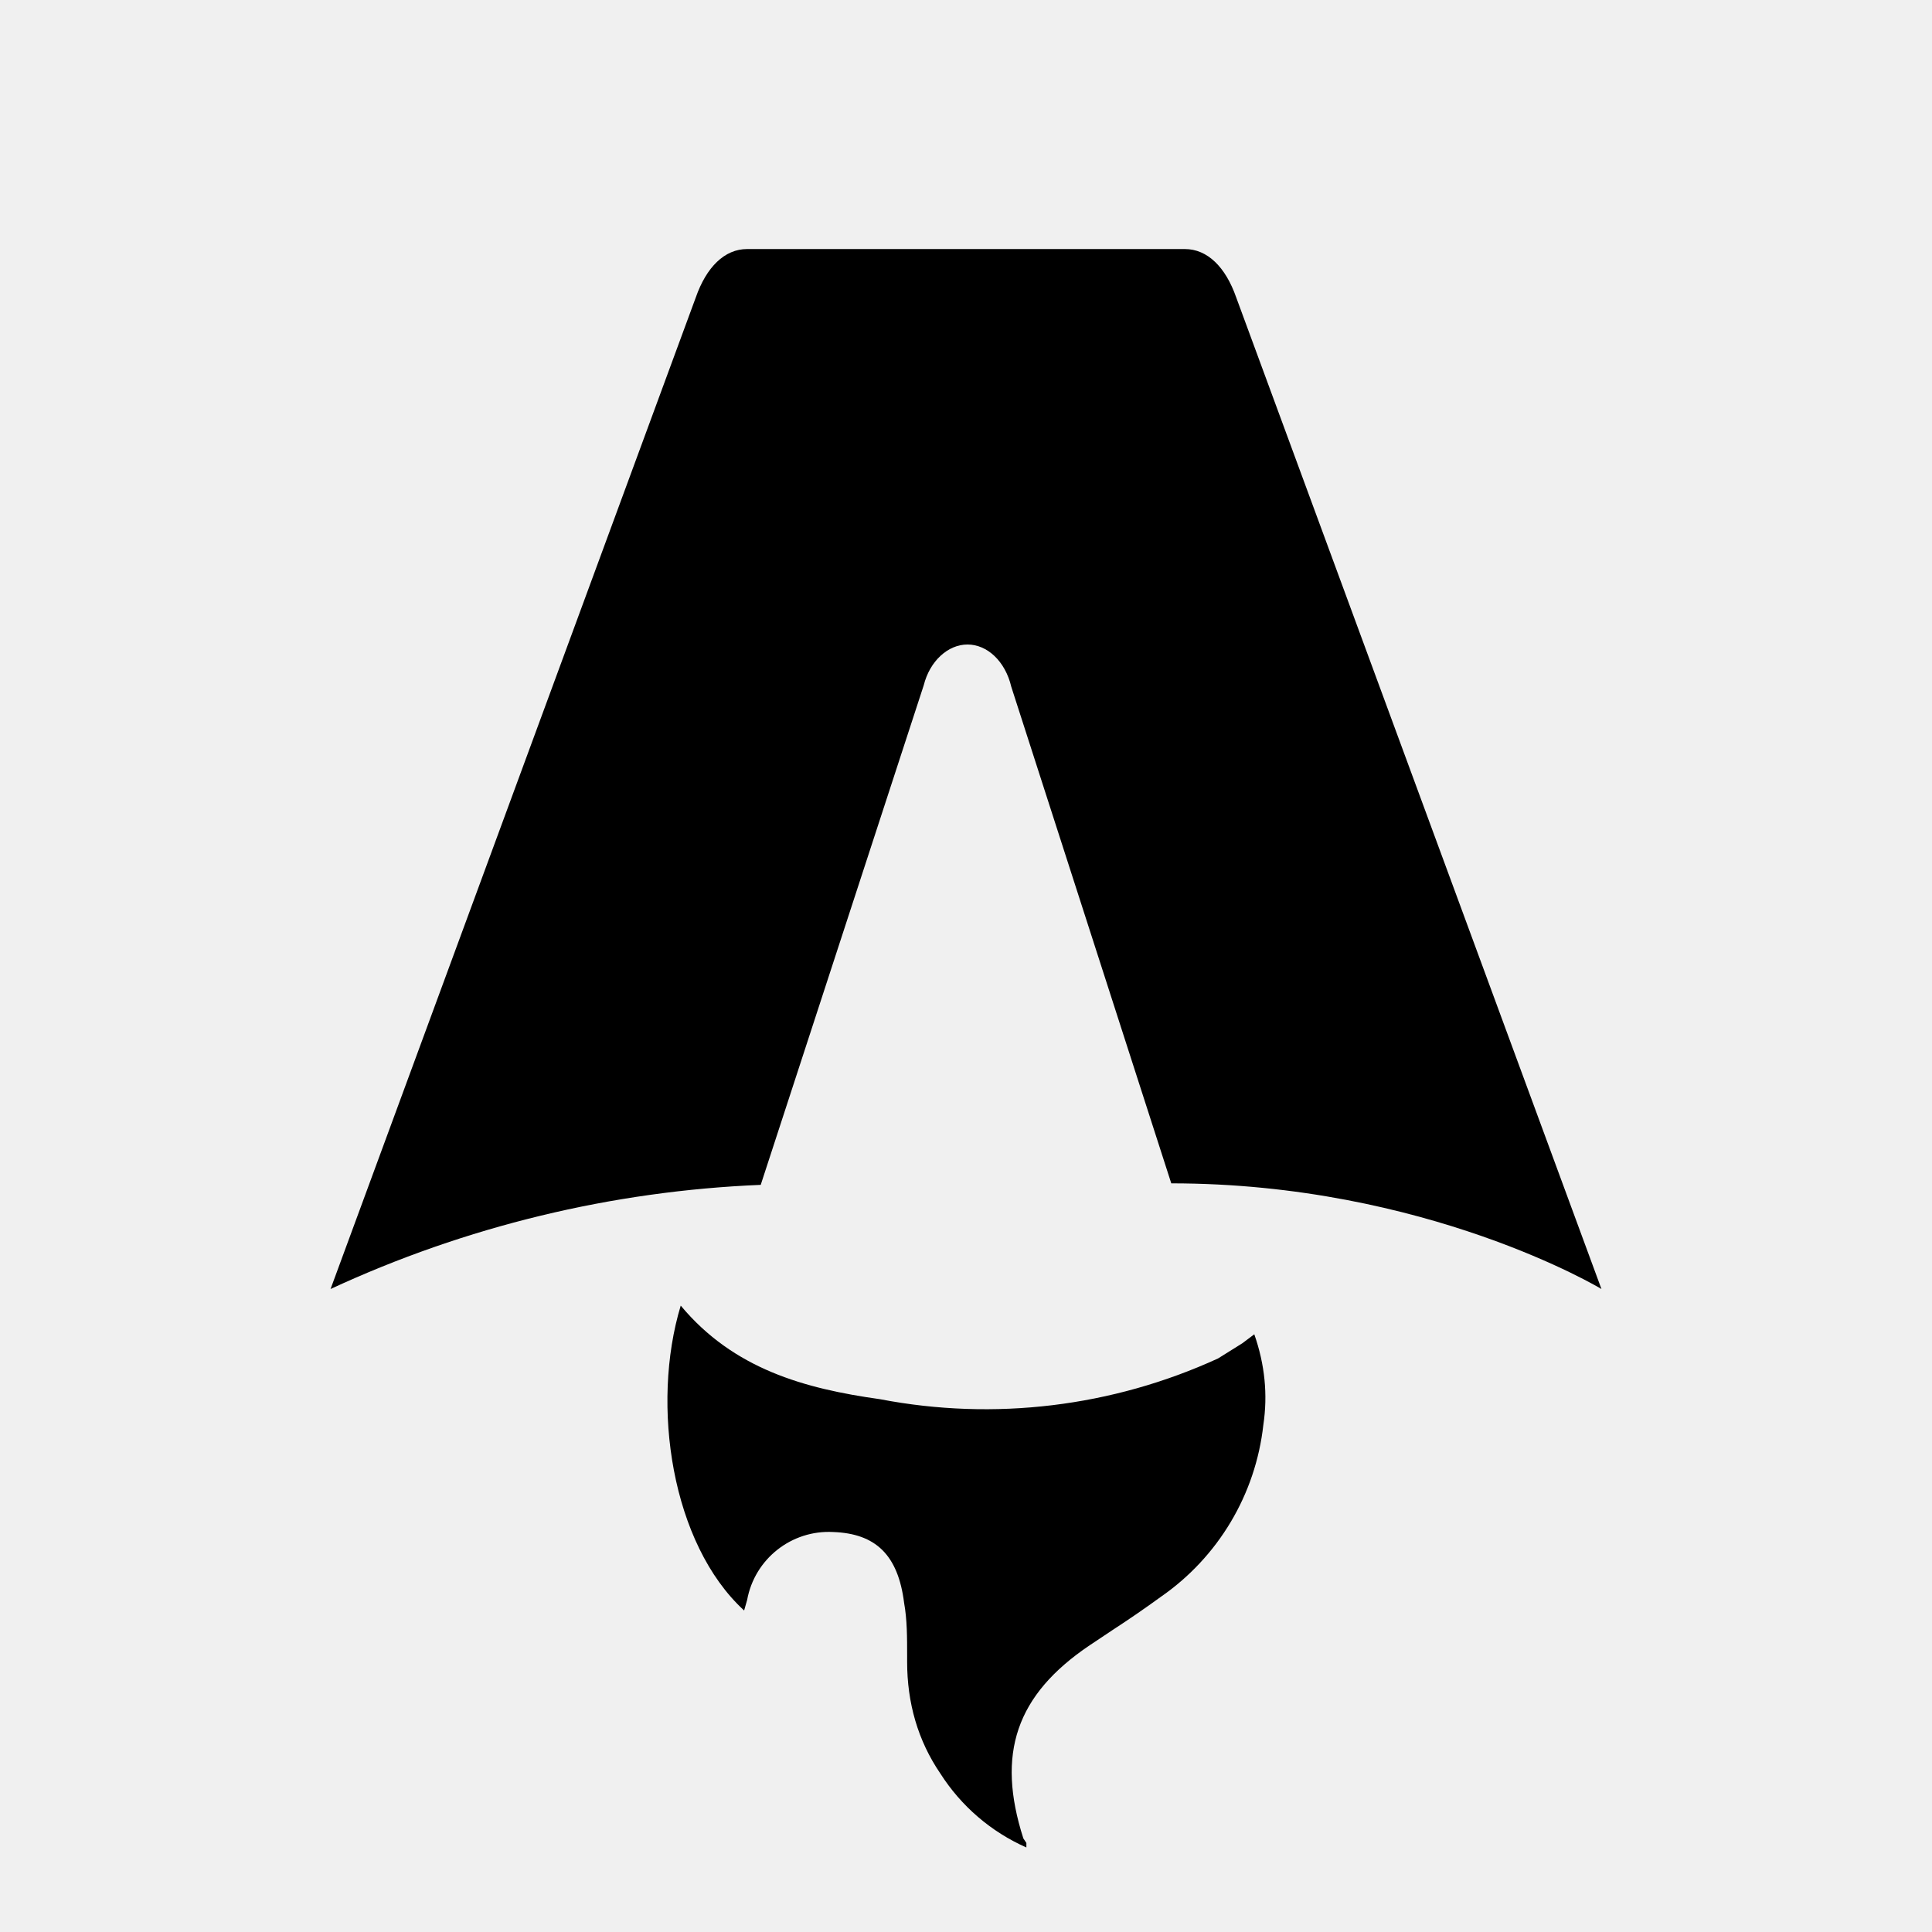
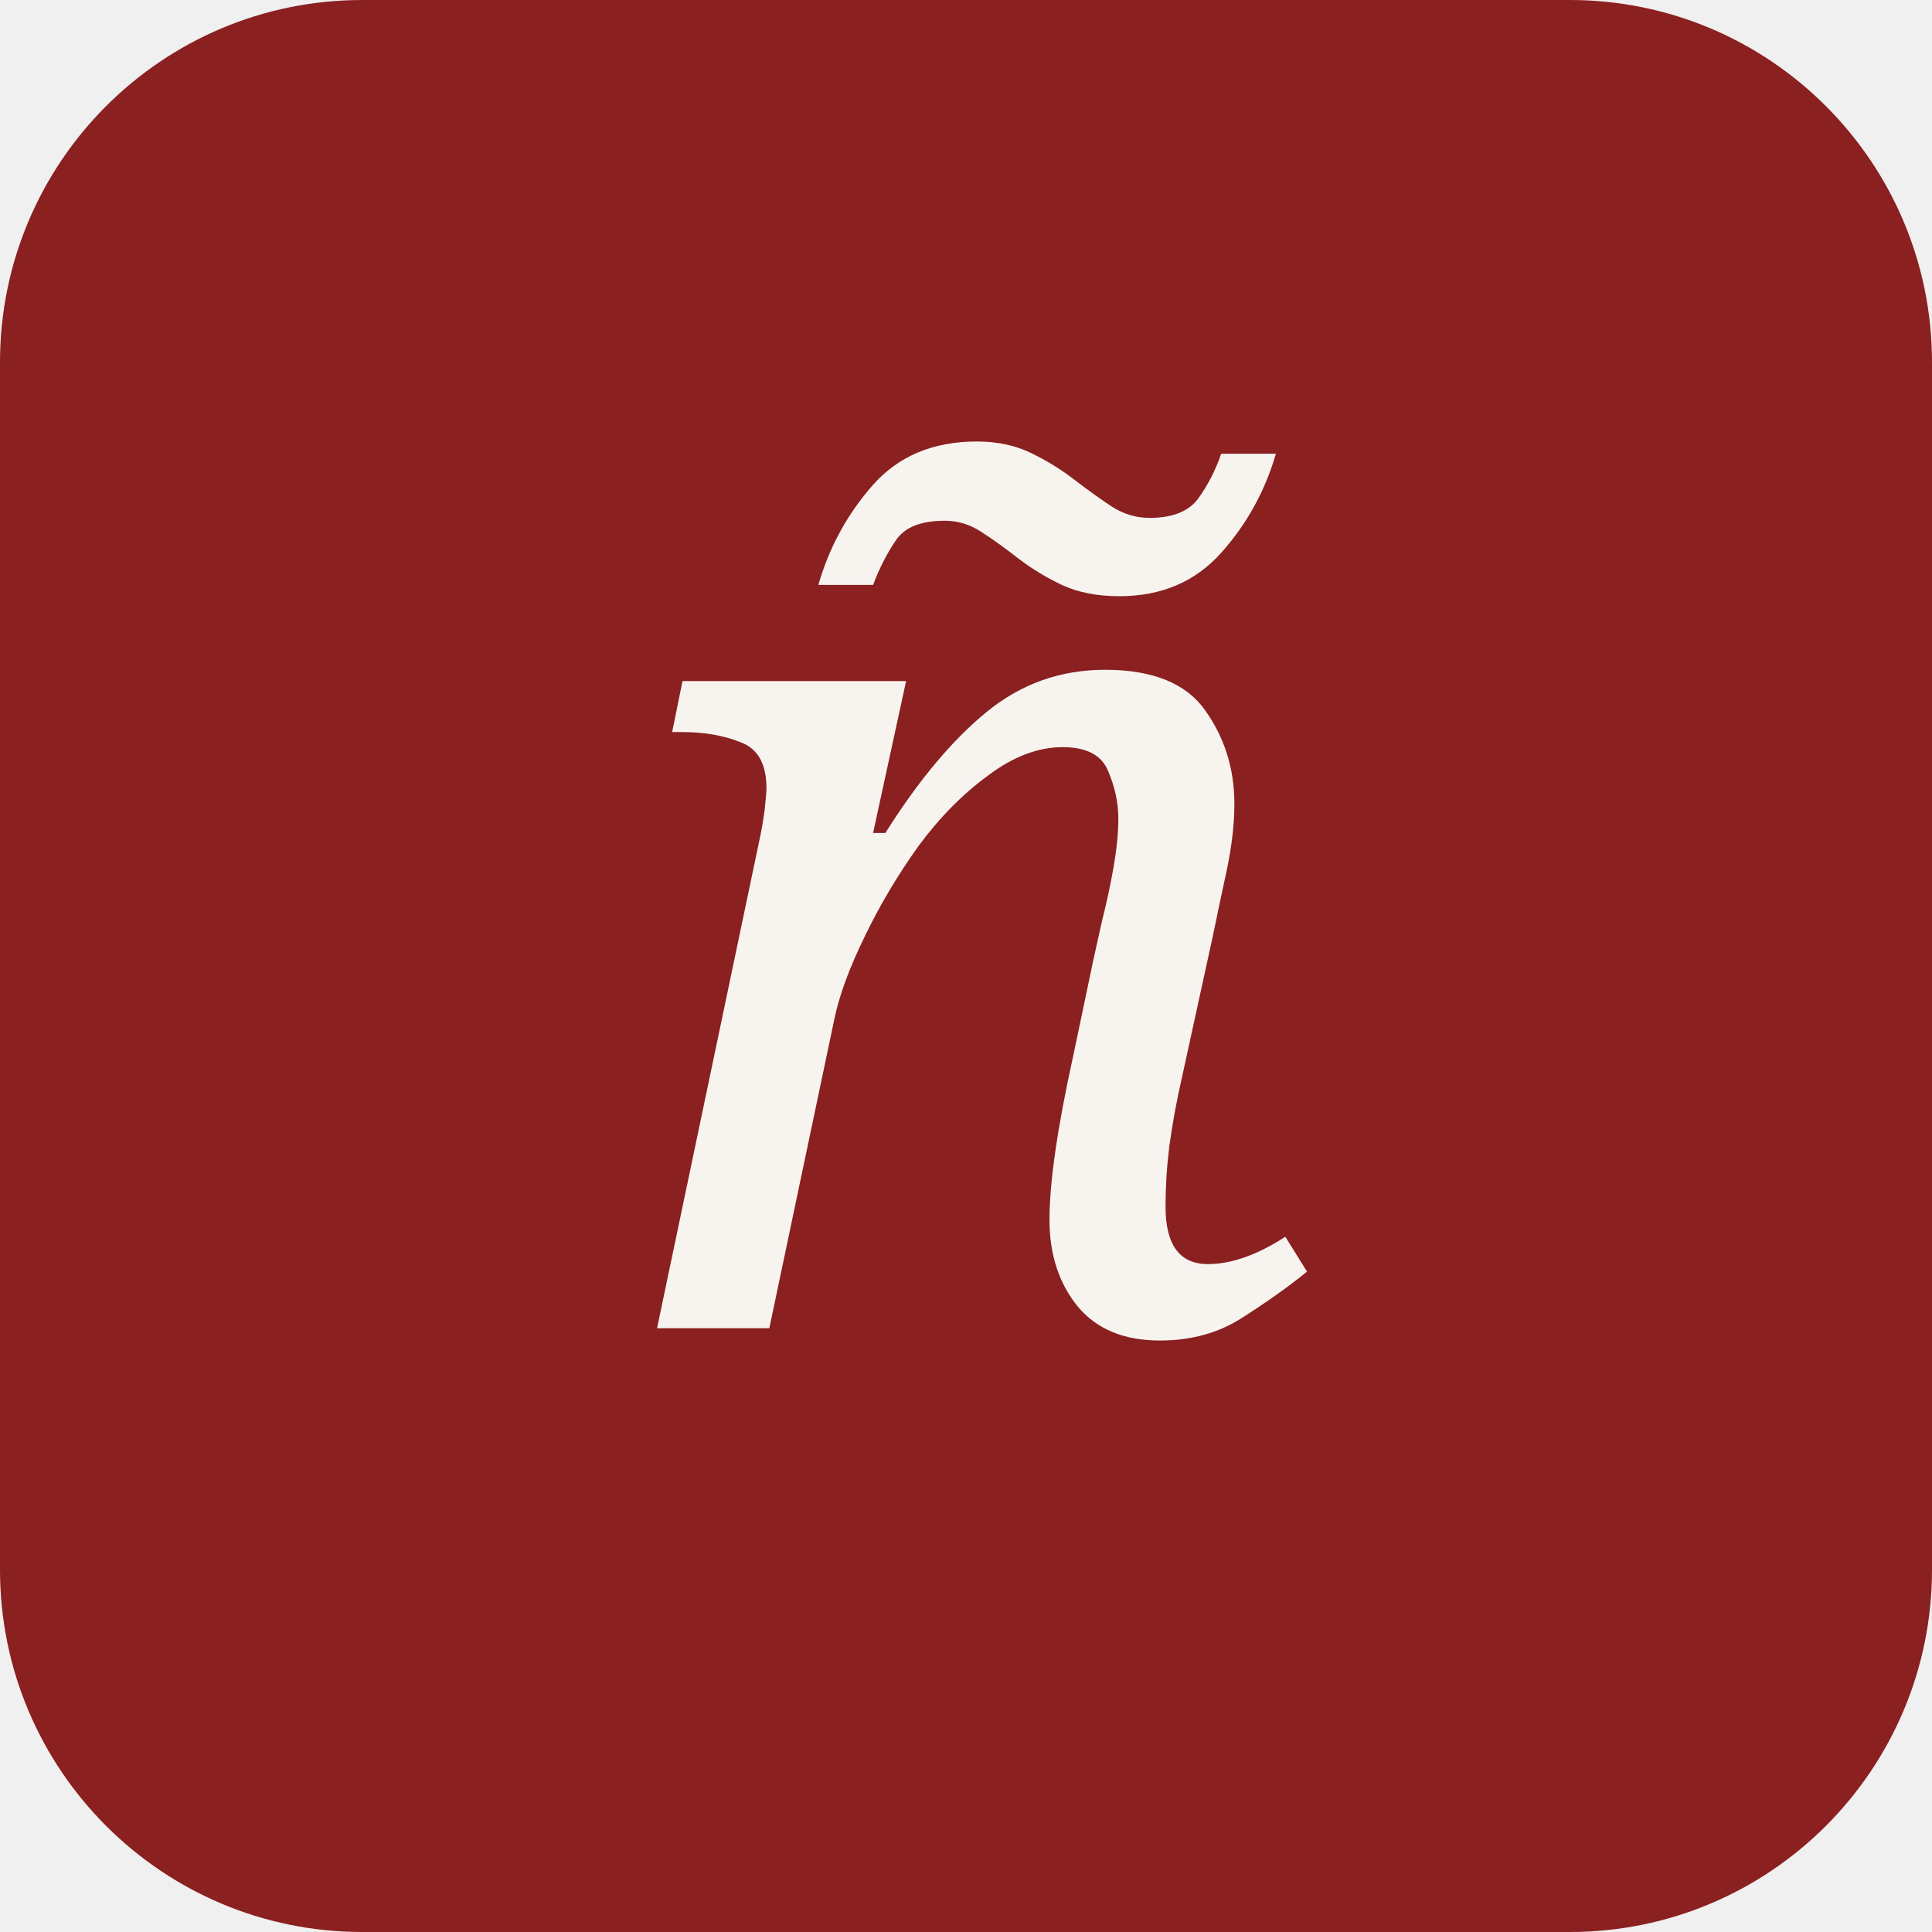
- <svg xmlns="http://www.w3.org/2000/svg" fill="none" viewBox="0 0 128 128">
-   <path d="M50.4 78.5a75.1 75.1 0 0 0-28.5 6.9l24.2-65.7c.7-2 1.9-3.2 3.4-3.2h29c1.5 0 2.7 1.2 3.4 3.2l24.2 65.7s-11.6-7-28.5-7L67 45.5c-.4-1.7-1.6-2.8-2.9-2.8-1.3 0-2.5 1.1-2.9 2.7L50.4 78.5Zm-1.1 28.2Zm-4.2-20.2c-2 6.6-.6 15.8 4.2 20.2a17.5 17.5 0 0 1 .2-.7 5.5 5.5 0 0 1 5.7-4.5c2.8.1 4.3 1.5 4.7 4.7.2 1.1.2 2.3.2 3.5v.4c0 2.7.7 5.2 2.2 7.4a13 13 0 0 0 5.7 4.9v-.3l-.2-.3c-1.8-5.6-.5-9.5 4.4-12.8l1.5-1a73 73 0 0 0 3.2-2.2 16 16 0 0 0 6.8-11.4c.3-2 .1-4-.6-6l-.8.6-1.6 1a37 37 0 0 1-22.4 2.7c-5-.7-9.7-2-13.2-6.2Z" />
-   <style>
-         path { fill: #000; }
-         @media (prefers-color-scheme: dark) {
-             path { fill: #FFF; }
-         }
-     </style>
+ <svg xmlns="http://www.w3.org/2000/svg" viewBox="0 0 32 32">
+   <rect width="32" height="32" rx="6" fill="#8B2020" />
+   <text x="16" y="22" font-family="'Lora', serif" font-style="italic" font-size="20" fill="#F7F4F0" text-anchor="middle">ñ</text>
</svg>
